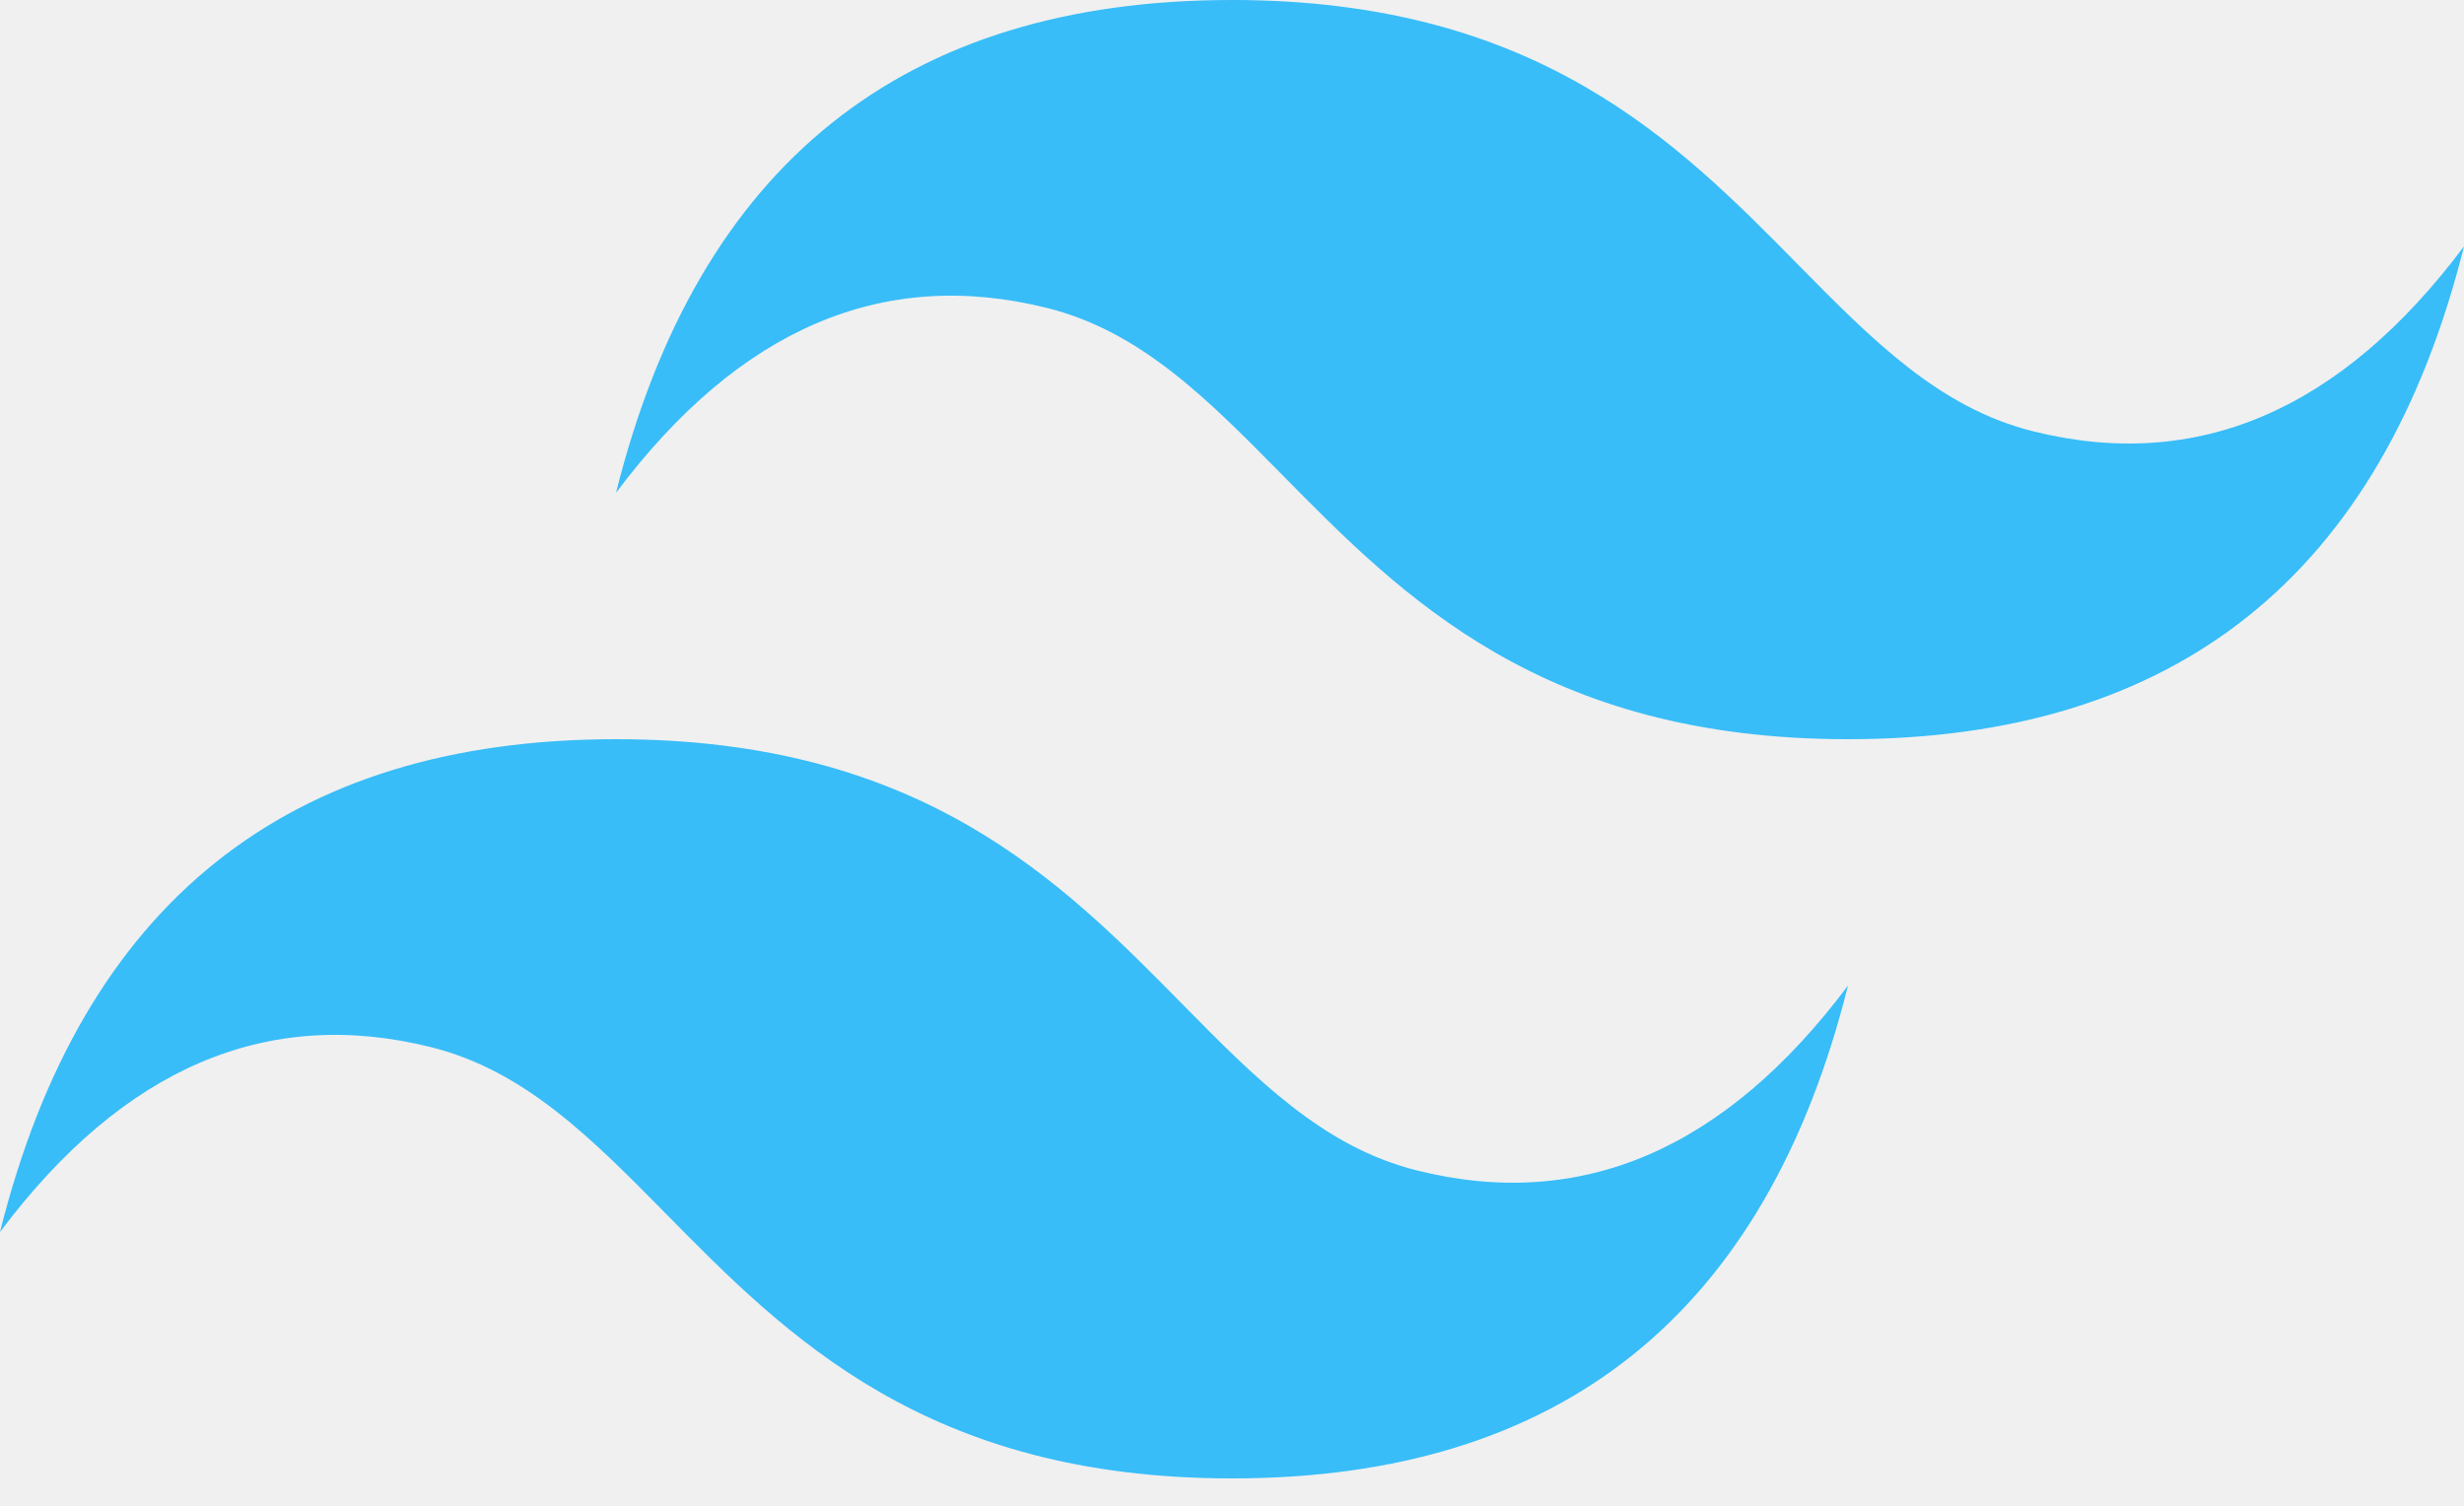
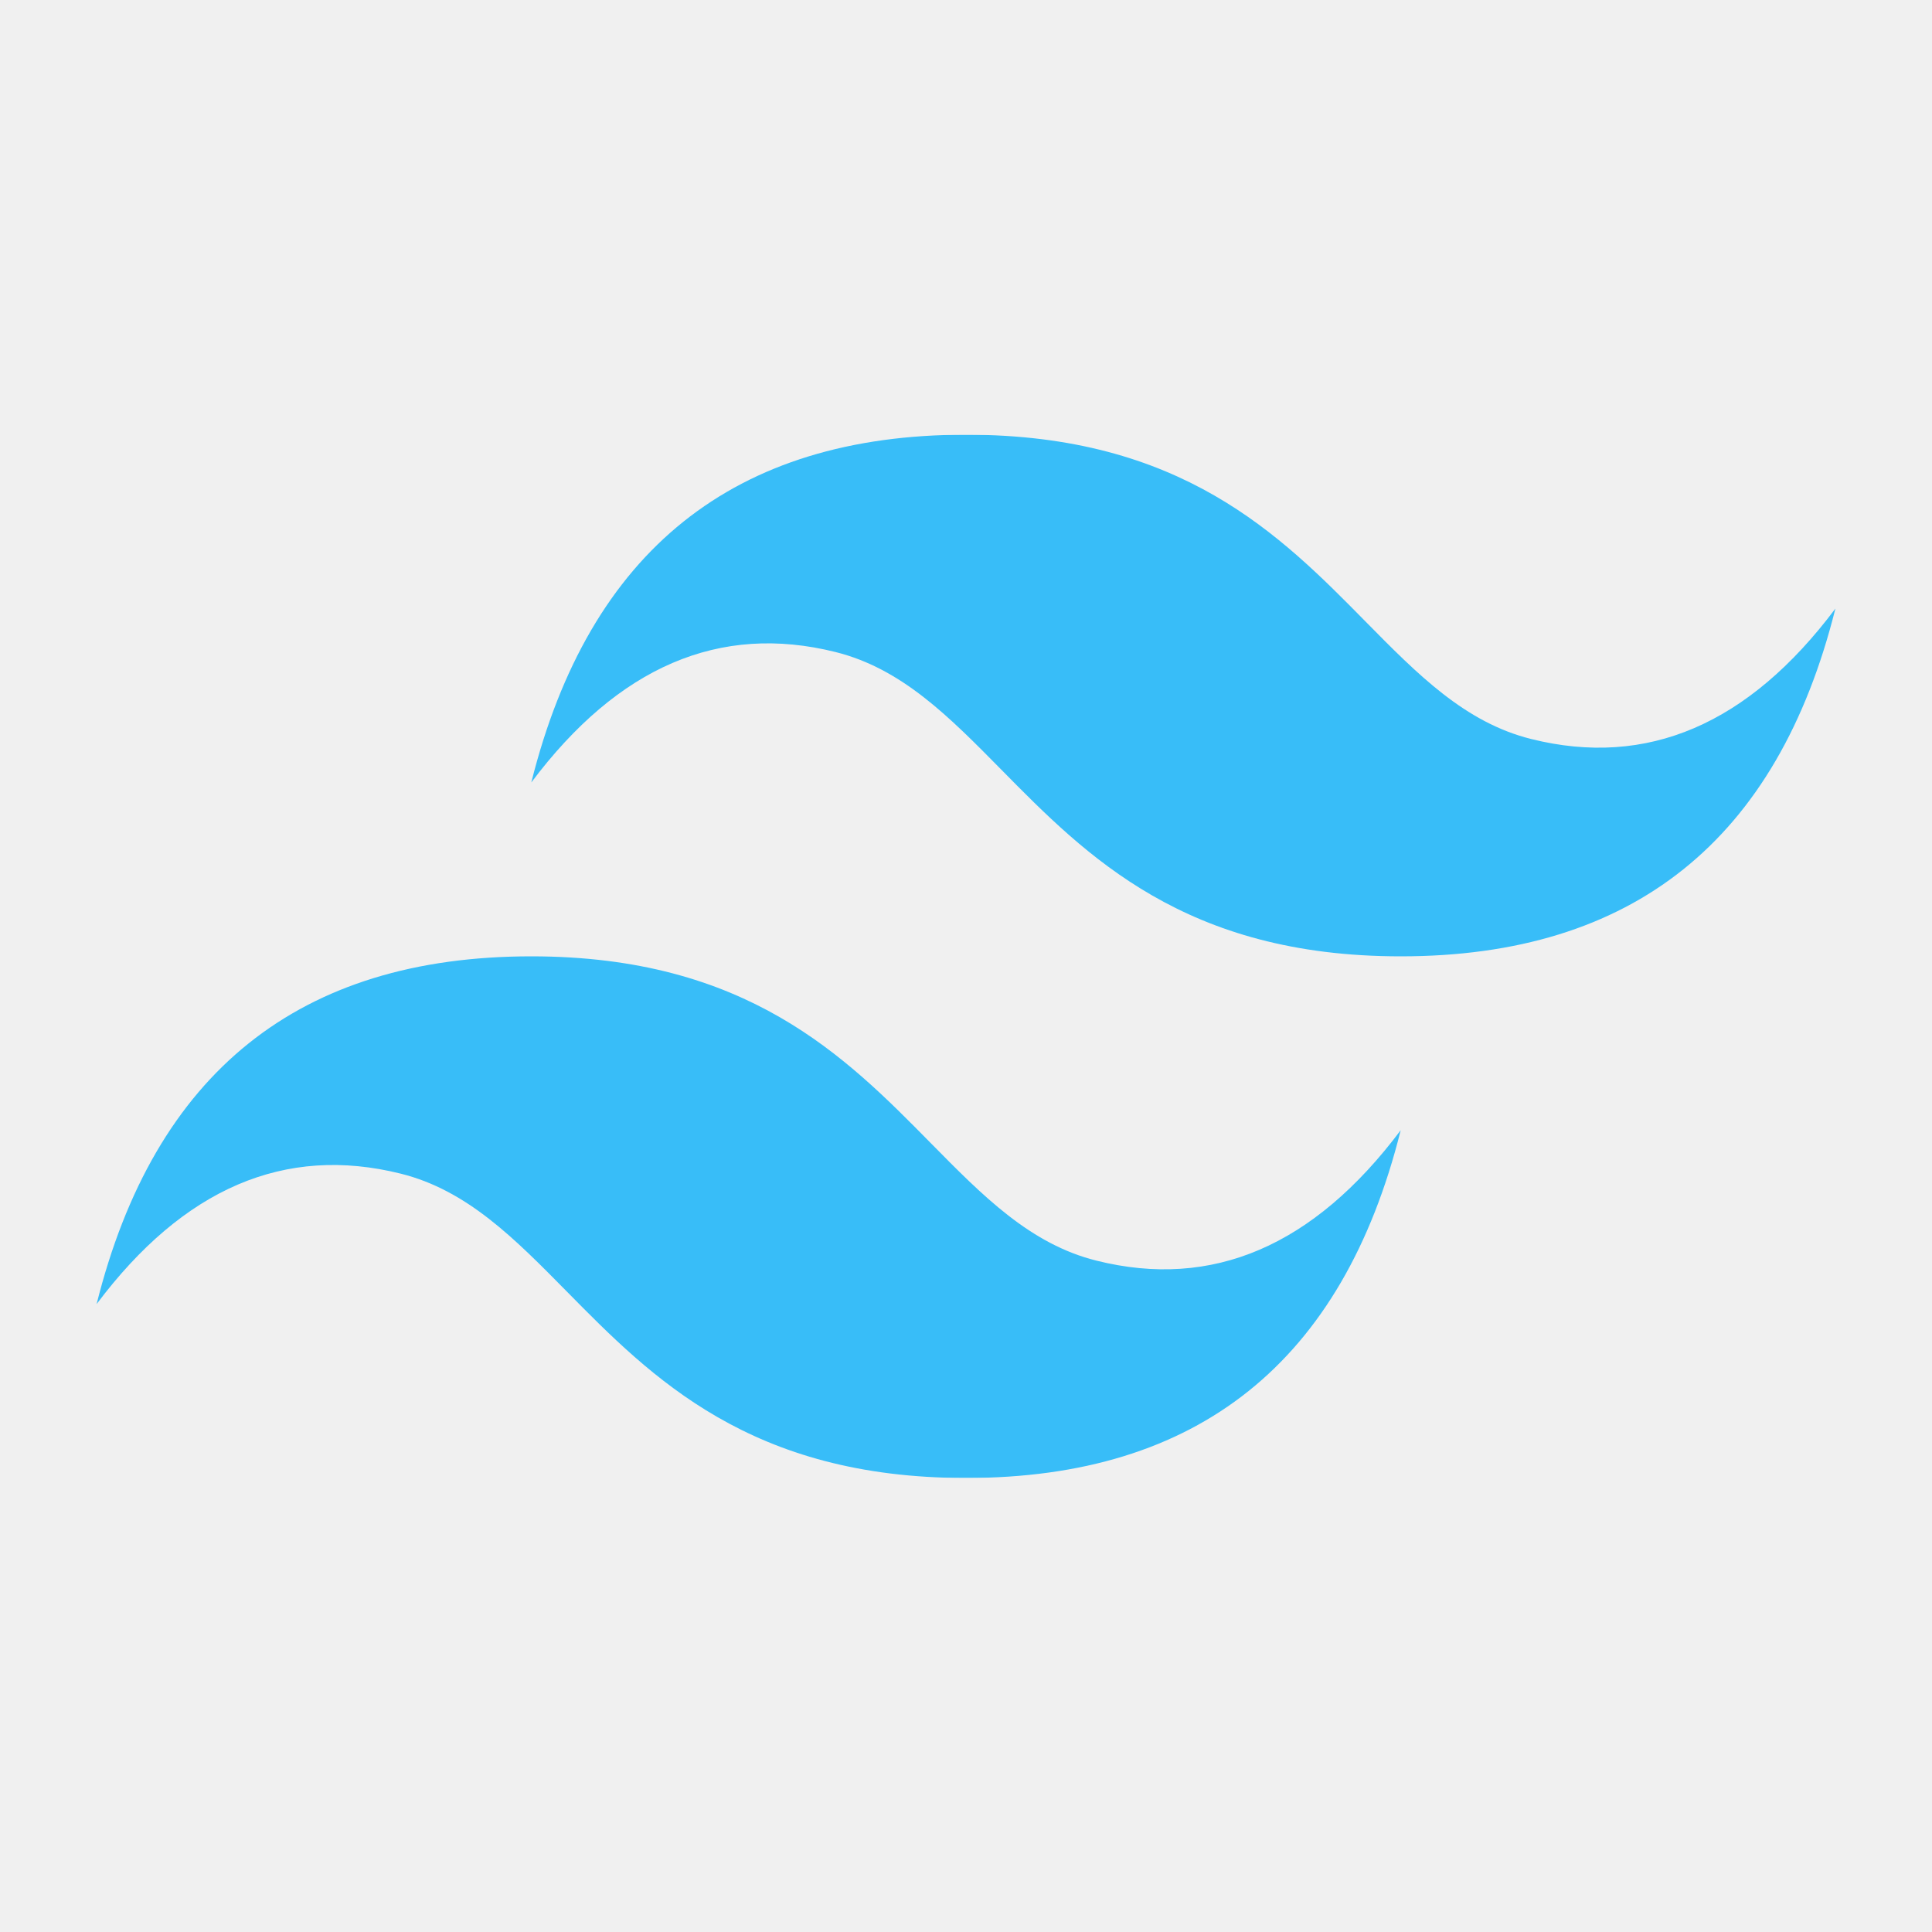
- <svg xmlns="http://www.w3.org/2000/svg" fill="none" viewBox="0 0 54 33">
-   <g clip-path="url(#prefix__clip0)">
-     <path fill="#38bdf8" fill-rule="evenodd" d="M27 0c-7.2 0-11.7 3.6-13.5 10.8 2.7-3.6 5.85-4.95 9.45-4.05 2.054.513 3.522 2.004 5.147 3.653C30.744 13.09 33.808 16.2 40.5 16.2c7.2 0 11.7-3.6 13.5-10.8-2.7 3.6-5.85 4.95-9.45 4.05-2.054-.513-3.522-2.004-5.147-3.653C36.756 3.11 33.692 0 27 0zM13.5 16.2C6.3 16.2 1.8 19.8 0 27c2.7-3.6 5.85-4.95 9.45-4.05 2.054.514 3.522 2.004 5.147 3.653C17.244 29.29 20.308 32.4 27 32.4c7.2 0 11.7-3.6 13.5-10.8-2.7 3.6-5.85 4.95-9.45 4.05-2.054-.513-3.522-2.004-5.147-3.653C23.256 19.31 20.192 16.2 13.5 16.2z" clip-rule="evenodd" />
+ <svg xmlns="http://www.w3.org/2000/svg" width="1000" height="1000" viewBox="0 0 1000 1000" fill="none">
+   <mask id="mask0_466_77" style="mask-type:luminance" maskUnits="userSpaceOnUse" x="50" y="225" width="900" height="540">
+     <path d="M50 225H950V765H50V225Z" fill="white" />
+   </mask>
+   <g mask="url(#mask0_466_77)">
+     <path fill-rule="evenodd" clip-rule="evenodd" d="M500 225C380 225 305 285 275 405C320 345 372.5 322.5 432.5 337.5C466.733 346.05 491.2 370.9 518.283 398.383C562.4 443.167 613.467 495 725 495C845 495 920 435 950 315C905 375 852.5 397.5 792.5 382.5C758.267 373.95 733.8 349.1 706.717 321.617C662.6 276.833 611.533 225 500 225ZM275 495C155 495 80 555 50 675C95 615 147.5 592.5 207.5 607.5C241.733 616.067 266.2 640.9 293.283 668.383C337.4 713.167 388.467 765 500 765C620 765 695 705 725 585C680 645 627.5 667.5 567.5 652.5C533.267 643.95 508.8 619.1 481.717 591.617C437.6 546.833 386.533 495 275 495Z" fill="#38BDF8" />
  </g>
-   <defs>
-     <clipPath id="prefix__clip0">
-       <path fill="#fff" d="M0 0h54v32.4H0z" />
-     </clipPath>
-   </defs>
</svg>
